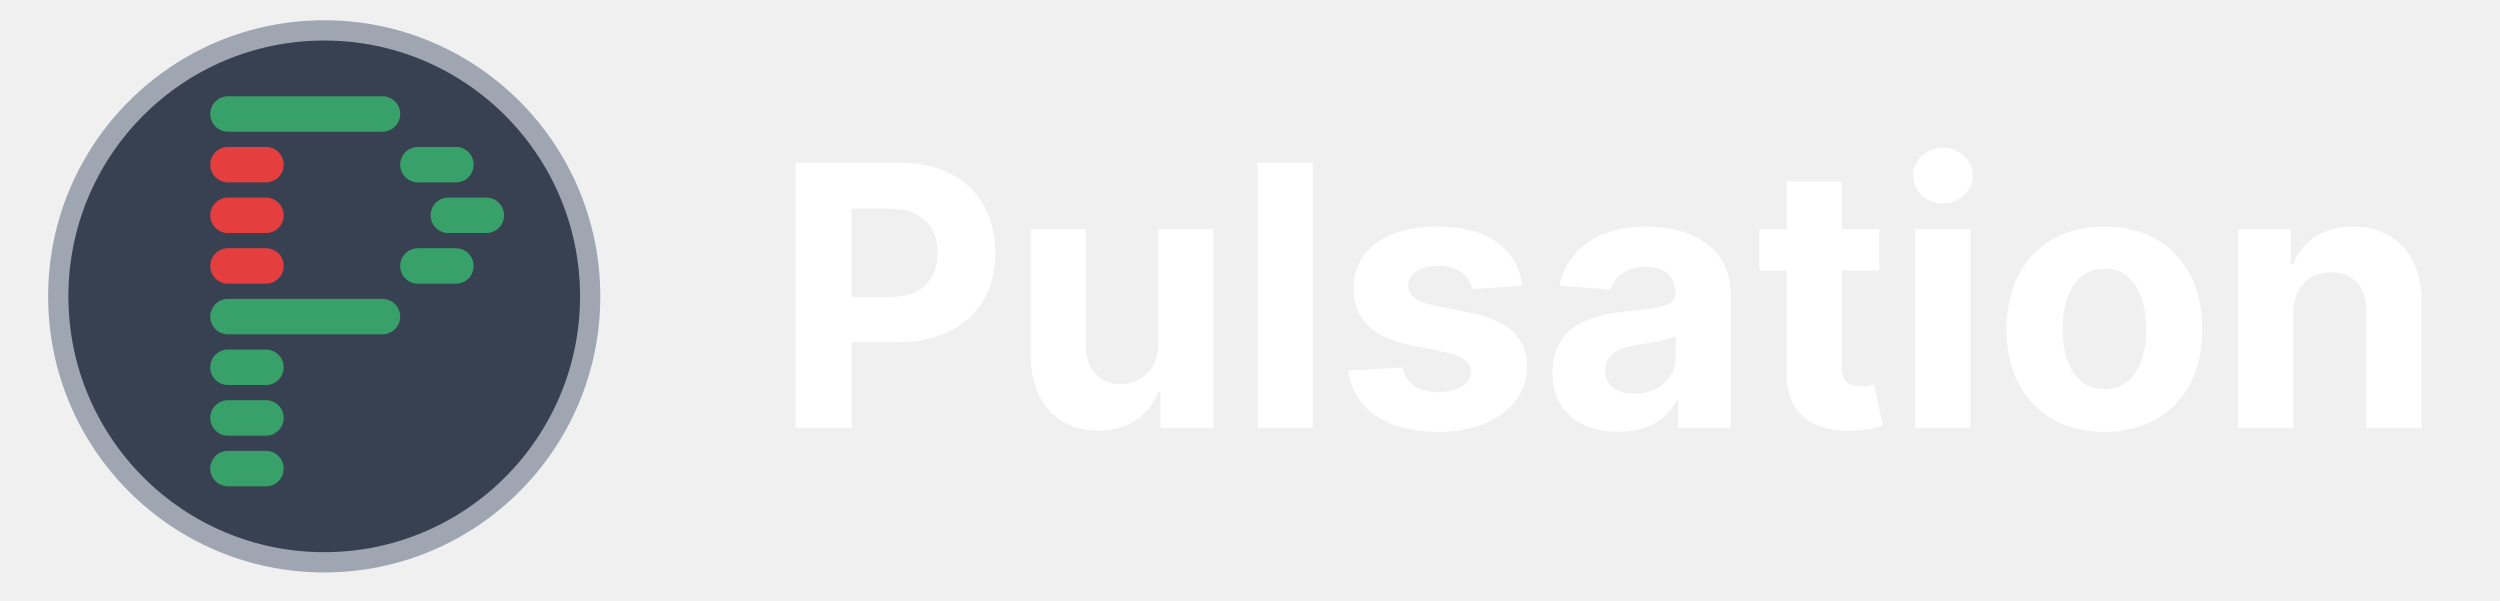
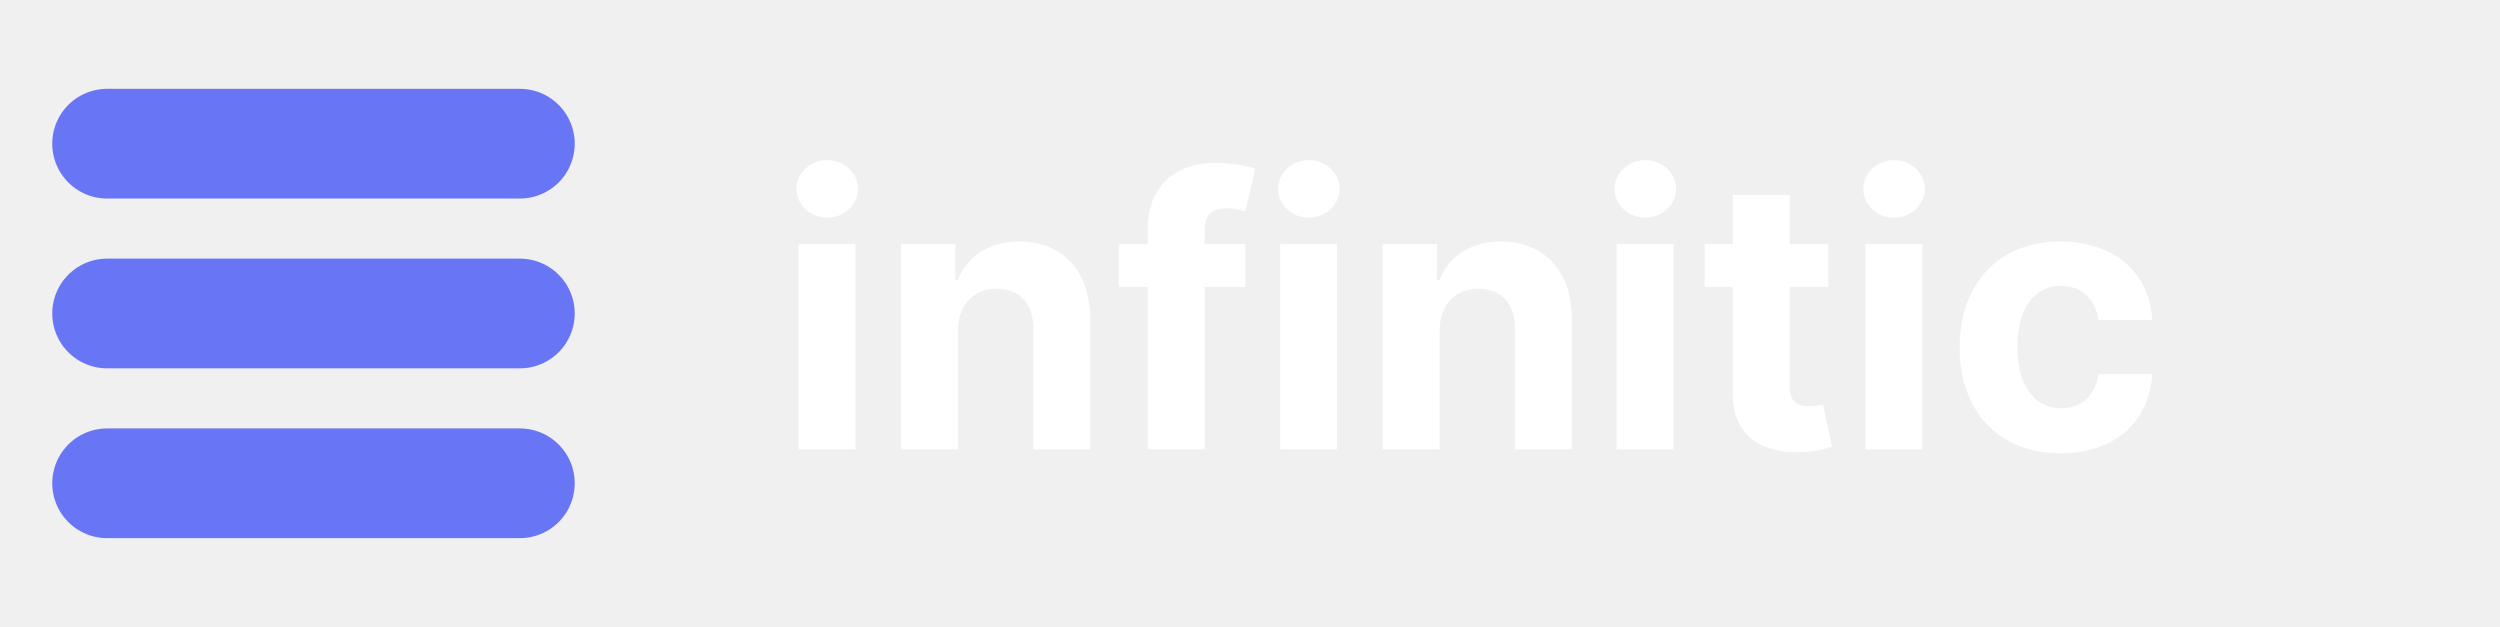
- <svg xmlns="http://www.w3.org/2000/svg" width="987" height="237" viewBox="0 0 987 237" fill="none">
-   <g clip-path="url(#clip0)">
-     <circle cx="128" cy="117" r="105" fill="#374151" stroke="#9FA6B2" stroke-width="8" />
-     <line x1="90" y1="45" x2="151" y2="45" stroke="#38A169" stroke-width="14" stroke-linecap="round" />
-     <line x1="90" y1="125" x2="151" y2="125" stroke="#38A169" stroke-width="14" stroke-linecap="round" />
-     <line x1="90" y1="65" x2="105" y2="65" stroke="#E53E3E" stroke-width="14" stroke-linecap="round" />
-     <line x1="165" y1="65" x2="180" y2="65" stroke="#38A169" stroke-width="14" stroke-linecap="round" />
-     <line x1="90" y1="85" x2="105" y2="85" stroke="#E53E3E" stroke-width="14" stroke-linecap="round" />
-     <line x1="177" y1="85" x2="192" y2="85" stroke="#38A169" stroke-width="14" stroke-linecap="round" />
-     <line x1="90" y1="105" x2="105" y2="105" stroke="#E53E3E" stroke-width="14" stroke-linecap="round" />
-     <line x1="90" y1="145" x2="105" y2="145" stroke="#38A169" stroke-width="14" stroke-linecap="round" />
-     <line x1="90" y1="165" x2="105" y2="165" stroke="#38A169" stroke-width="14" stroke-linecap="round" />
-     <line x1="90" y1="185" x2="105" y2="185" stroke="#38A169" stroke-width="14" stroke-linecap="round" />
-     <line x1="165" y1="105" x2="180" y2="105" stroke="#38A169" stroke-width="14" stroke-linecap="round" />
-     <path d="M314.102 169H336.244V135.045H354.858C378.943 135.045 392.955 120.676 392.955 99.761C392.955 78.949 379.199 64.273 355.42 64.273H314.102V169ZM336.244 117.301V82.375H351.176C363.96 82.375 370.148 89.329 370.148 99.761C370.148 110.142 363.96 117.301 351.278 117.301H336.244ZM457.297 135.557C457.348 146.091 450.138 151.614 442.314 151.614C434.081 151.614 428.763 145.835 428.712 136.58V90.454H406.928V140.466C406.979 158.824 417.717 170.023 433.518 170.023C445.331 170.023 453.82 163.938 457.348 154.733H458.166V169H479.081V90.454H457.297V135.557ZM518.29 64.273H496.506V169H518.29V64.273ZM601.092 112.852C599.149 98.381 587.49 89.432 567.649 89.432C547.553 89.432 534.308 98.739 534.359 113.875C534.308 125.636 541.723 133.256 557.064 136.324L570.666 139.034C577.518 140.415 580.638 142.92 580.74 146.858C580.638 151.511 575.575 154.835 567.956 154.835C560.183 154.835 555.018 151.511 553.689 145.119L532.263 146.244C534.308 161.278 547.092 170.534 567.905 170.534C588.257 170.534 602.831 160.153 602.882 144.659C602.831 133.307 595.416 126.506 580.178 123.386L565.962 120.523C558.649 118.938 555.939 116.432 555.99 112.648C555.939 107.943 561.257 104.875 568.007 104.875C575.575 104.875 580.075 109.017 581.149 114.08L601.092 112.852ZM638.997 170.483C650.605 170.483 658.122 165.42 661.957 158.108H662.571V169H683.23V116.023C683.23 97.307 667.378 89.432 649.889 89.432C631.071 89.432 618.696 98.432 615.679 112.75L635.827 114.386C637.31 109.17 641.963 105.335 649.787 105.335C657.202 105.335 661.446 109.068 661.446 115.511V115.818C661.446 120.881 656.077 121.545 642.423 122.875C626.878 124.307 612.918 129.523 612.918 147.062C612.918 162.608 624.014 170.483 638.997 170.483ZM645.236 155.449C638.537 155.449 633.73 152.33 633.73 146.347C633.73 140.21 638.793 137.193 646.463 136.119C651.219 135.455 658.991 134.33 661.599 132.591V140.926C661.599 149.159 654.798 155.449 645.236 155.449ZM741.909 90.454H727.131V71.636H705.347V90.454H694.608V106.818H705.347V147.727C705.244 163.119 715.727 170.739 731.528 170.074C737.153 169.869 741.142 168.744 743.341 168.028L739.915 151.818C738.841 152.023 736.54 152.534 734.494 152.534C730.148 152.534 727.131 150.898 727.131 144.864V106.818H741.909V90.454ZM756.099 169H777.884V90.454H756.099V169ZM767.043 80.329C773.537 80.329 778.855 75.369 778.855 69.284C778.855 63.25 773.537 58.29 767.043 58.29C760.599 58.29 755.281 63.25 755.281 69.284C755.281 75.369 760.599 80.329 767.043 80.329ZM830.822 170.534C854.652 170.534 869.482 154.222 869.482 130.034C869.482 105.693 854.652 89.432 830.822 89.432C806.993 89.432 792.163 105.693 792.163 130.034C792.163 154.222 806.993 170.534 830.822 170.534ZM830.925 153.659C819.93 153.659 814.305 143.585 814.305 129.881C814.305 116.176 819.93 106.051 830.925 106.051C841.714 106.051 847.339 116.176 847.339 129.881C847.339 143.585 841.714 153.659 830.925 153.659ZM905.43 123.591C905.482 113.466 911.516 107.534 920.311 107.534C929.055 107.534 934.322 113.261 934.271 122.875V169H956.055V118.989C956.055 100.682 945.317 89.432 928.953 89.432C917.294 89.432 908.857 95.159 905.328 104.312H904.408V90.454H883.646V169H905.43V123.591Z" fill="white" />
-   </g>
-   <defs>
-     <clipPath id="clip0">
-       <path d="M0 0H987V237H0V0Z" fill="white" />
-     </clipPath>
-   </defs>
+ <svg xmlns="http://www.w3.org/2000/svg" width="957" height="240" viewBox="0 0 957 240" fill="none">
+   <line x1="41" y1="55" x2="199" y2="55" stroke="#6875F5" stroke-width="42" stroke-linecap="round" />
+   <line x1="41" y1="185" x2="199" y2="185" stroke="#6875F5" stroke-width="42" stroke-linecap="round" />
+   <line x1="41" y1="120" x2="199" y2="120" stroke="#6875F5" stroke-width="42" stroke-linecap="round" />
+   <path d="M305.693 172H327.477V93.454H305.693V172ZM316.636 83.329C323.131 83.329 328.449 78.369 328.449 72.284C328.449 66.25 323.131 61.29 316.636 61.29C310.193 61.29 304.875 66.25 304.875 72.284C304.875 78.369 310.193 83.329 316.636 83.329ZM366.712 126.591C366.763 116.466 372.797 110.534 381.592 110.534C390.337 110.534 395.604 116.261 395.553 125.875V172H417.337V121.989C417.337 103.682 406.598 92.432 390.234 92.432C378.575 92.432 370.138 98.159 366.609 107.312H365.689V93.454H344.928V172H366.712V126.591ZM476.744 93.454H461.148V88.188C461.148 82.869 463.295 79.75 469.688 79.75C472.295 79.75 474.955 80.312 476.693 80.875L480.528 64.511C477.818 63.693 471.835 62.364 465.136 62.364C450.358 62.364 439.364 70.699 439.364 87.778V93.454H428.267V109.818H439.364V172H461.148V109.818H476.744V93.454ZM490.053 172H511.837V93.454H490.053V172ZM500.996 83.329C507.49 83.329 512.808 78.369 512.808 72.284C512.808 66.25 507.49 61.29 500.996 61.29C494.553 61.29 489.234 66.25 489.234 72.284C489.234 78.369 494.553 83.329 500.996 83.329ZM551.071 126.591C551.122 116.466 557.156 110.534 565.952 110.534C574.696 110.534 579.963 116.261 579.912 125.875V172H601.696V121.989C601.696 103.682 590.957 92.432 574.594 92.432C562.935 92.432 554.497 98.159 550.969 107.312H550.048V93.454H529.287V172H551.071V126.591ZM618.865 172H640.649V93.454H618.865V172ZM629.808 83.329C636.303 83.329 641.621 78.369 641.621 72.284C641.621 66.25 636.303 61.29 629.808 61.29C623.365 61.29 618.047 66.25 618.047 72.284C618.047 78.369 623.365 83.329 629.808 83.329ZM699.878 93.454H685.099V74.636H663.315V93.454H652.577V109.818H663.315V150.727C663.213 166.119 673.696 173.739 689.497 173.074C695.122 172.869 699.111 171.744 701.31 171.028L697.884 154.818C696.81 155.023 694.509 155.534 692.463 155.534C688.116 155.534 685.099 153.898 685.099 147.864V109.818H699.878V93.454ZM714.068 172H735.852V93.454H714.068V172ZM725.011 83.329C731.506 83.329 736.824 78.369 736.824 72.284C736.824 66.25 731.506 61.29 725.011 61.29C718.568 61.29 713.25 66.25 713.25 72.284C713.25 78.369 718.568 83.329 725.011 83.329ZM788.791 173.534C809.706 173.534 822.848 161.261 823.871 143.21H803.314C802.036 151.597 796.513 156.301 789.047 156.301C778.871 156.301 772.274 147.761 772.274 132.727C772.274 117.898 778.922 109.409 789.047 109.409C797.024 109.409 802.138 114.676 803.314 122.5H823.871C822.95 104.347 809.195 92.432 788.689 92.432C764.859 92.432 750.132 108.949 750.132 133.034C750.132 156.915 764.604 173.534 788.791 173.534Z" fill="white" />
</svg>
